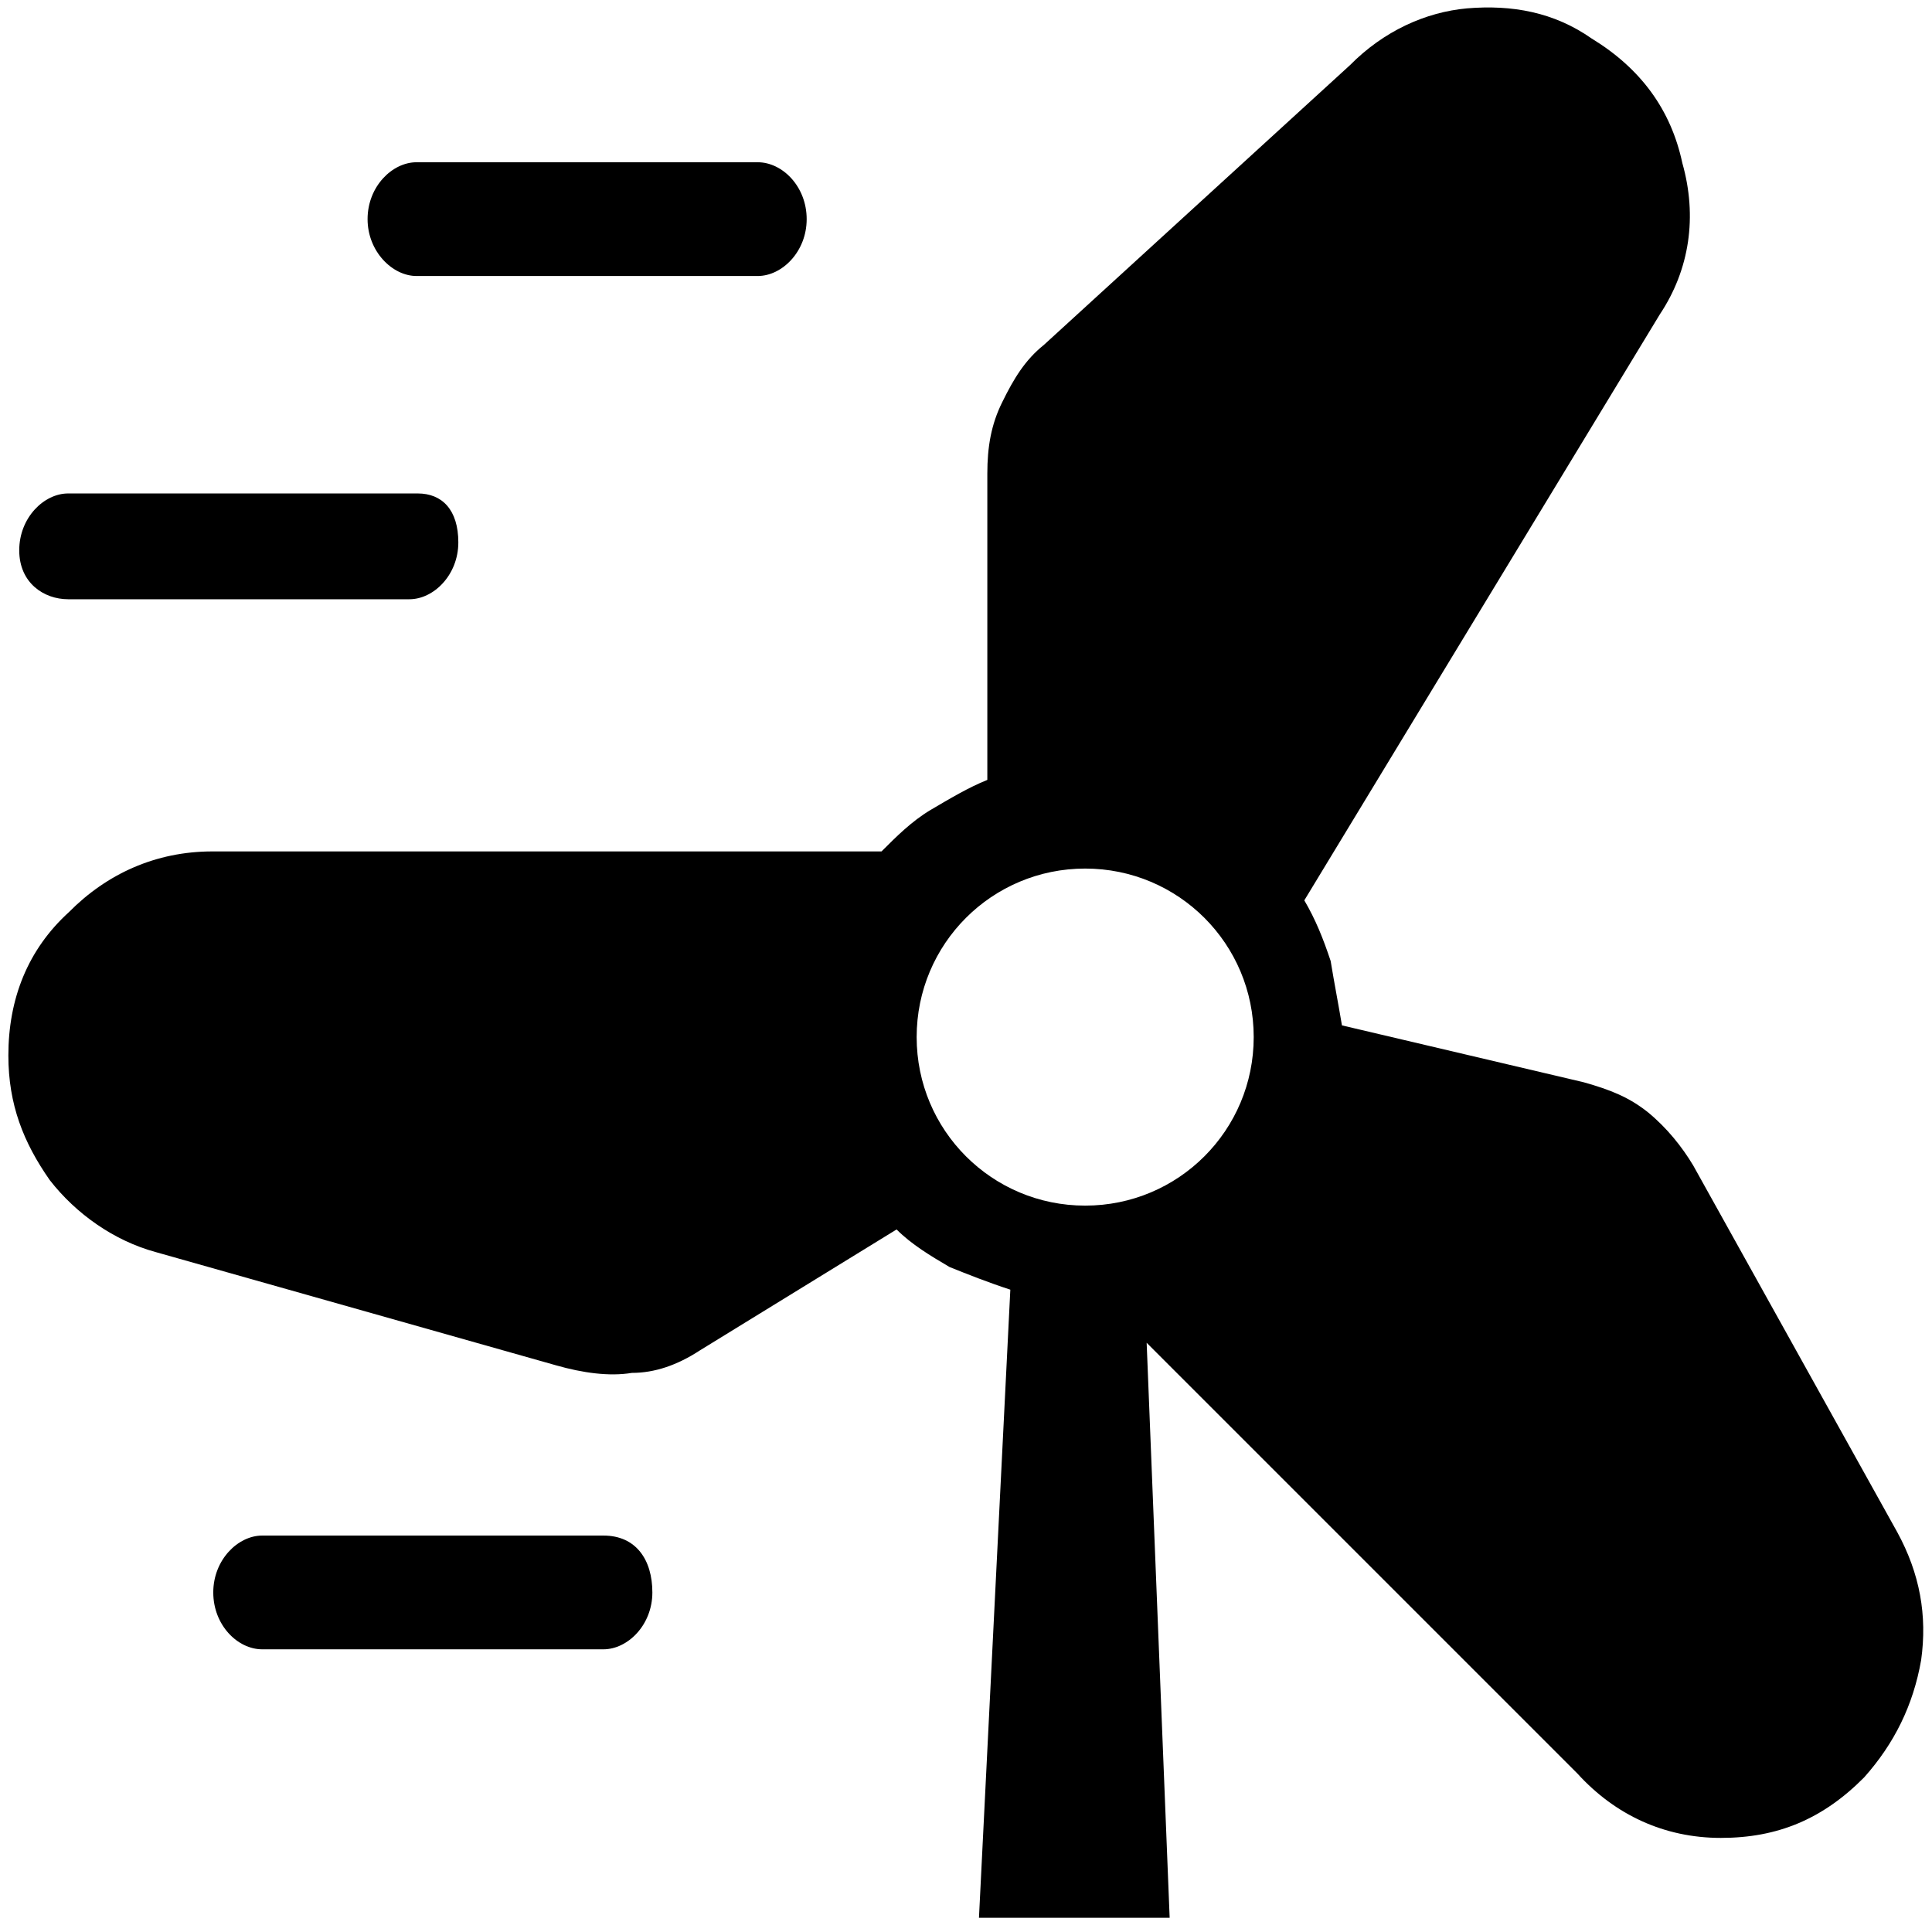
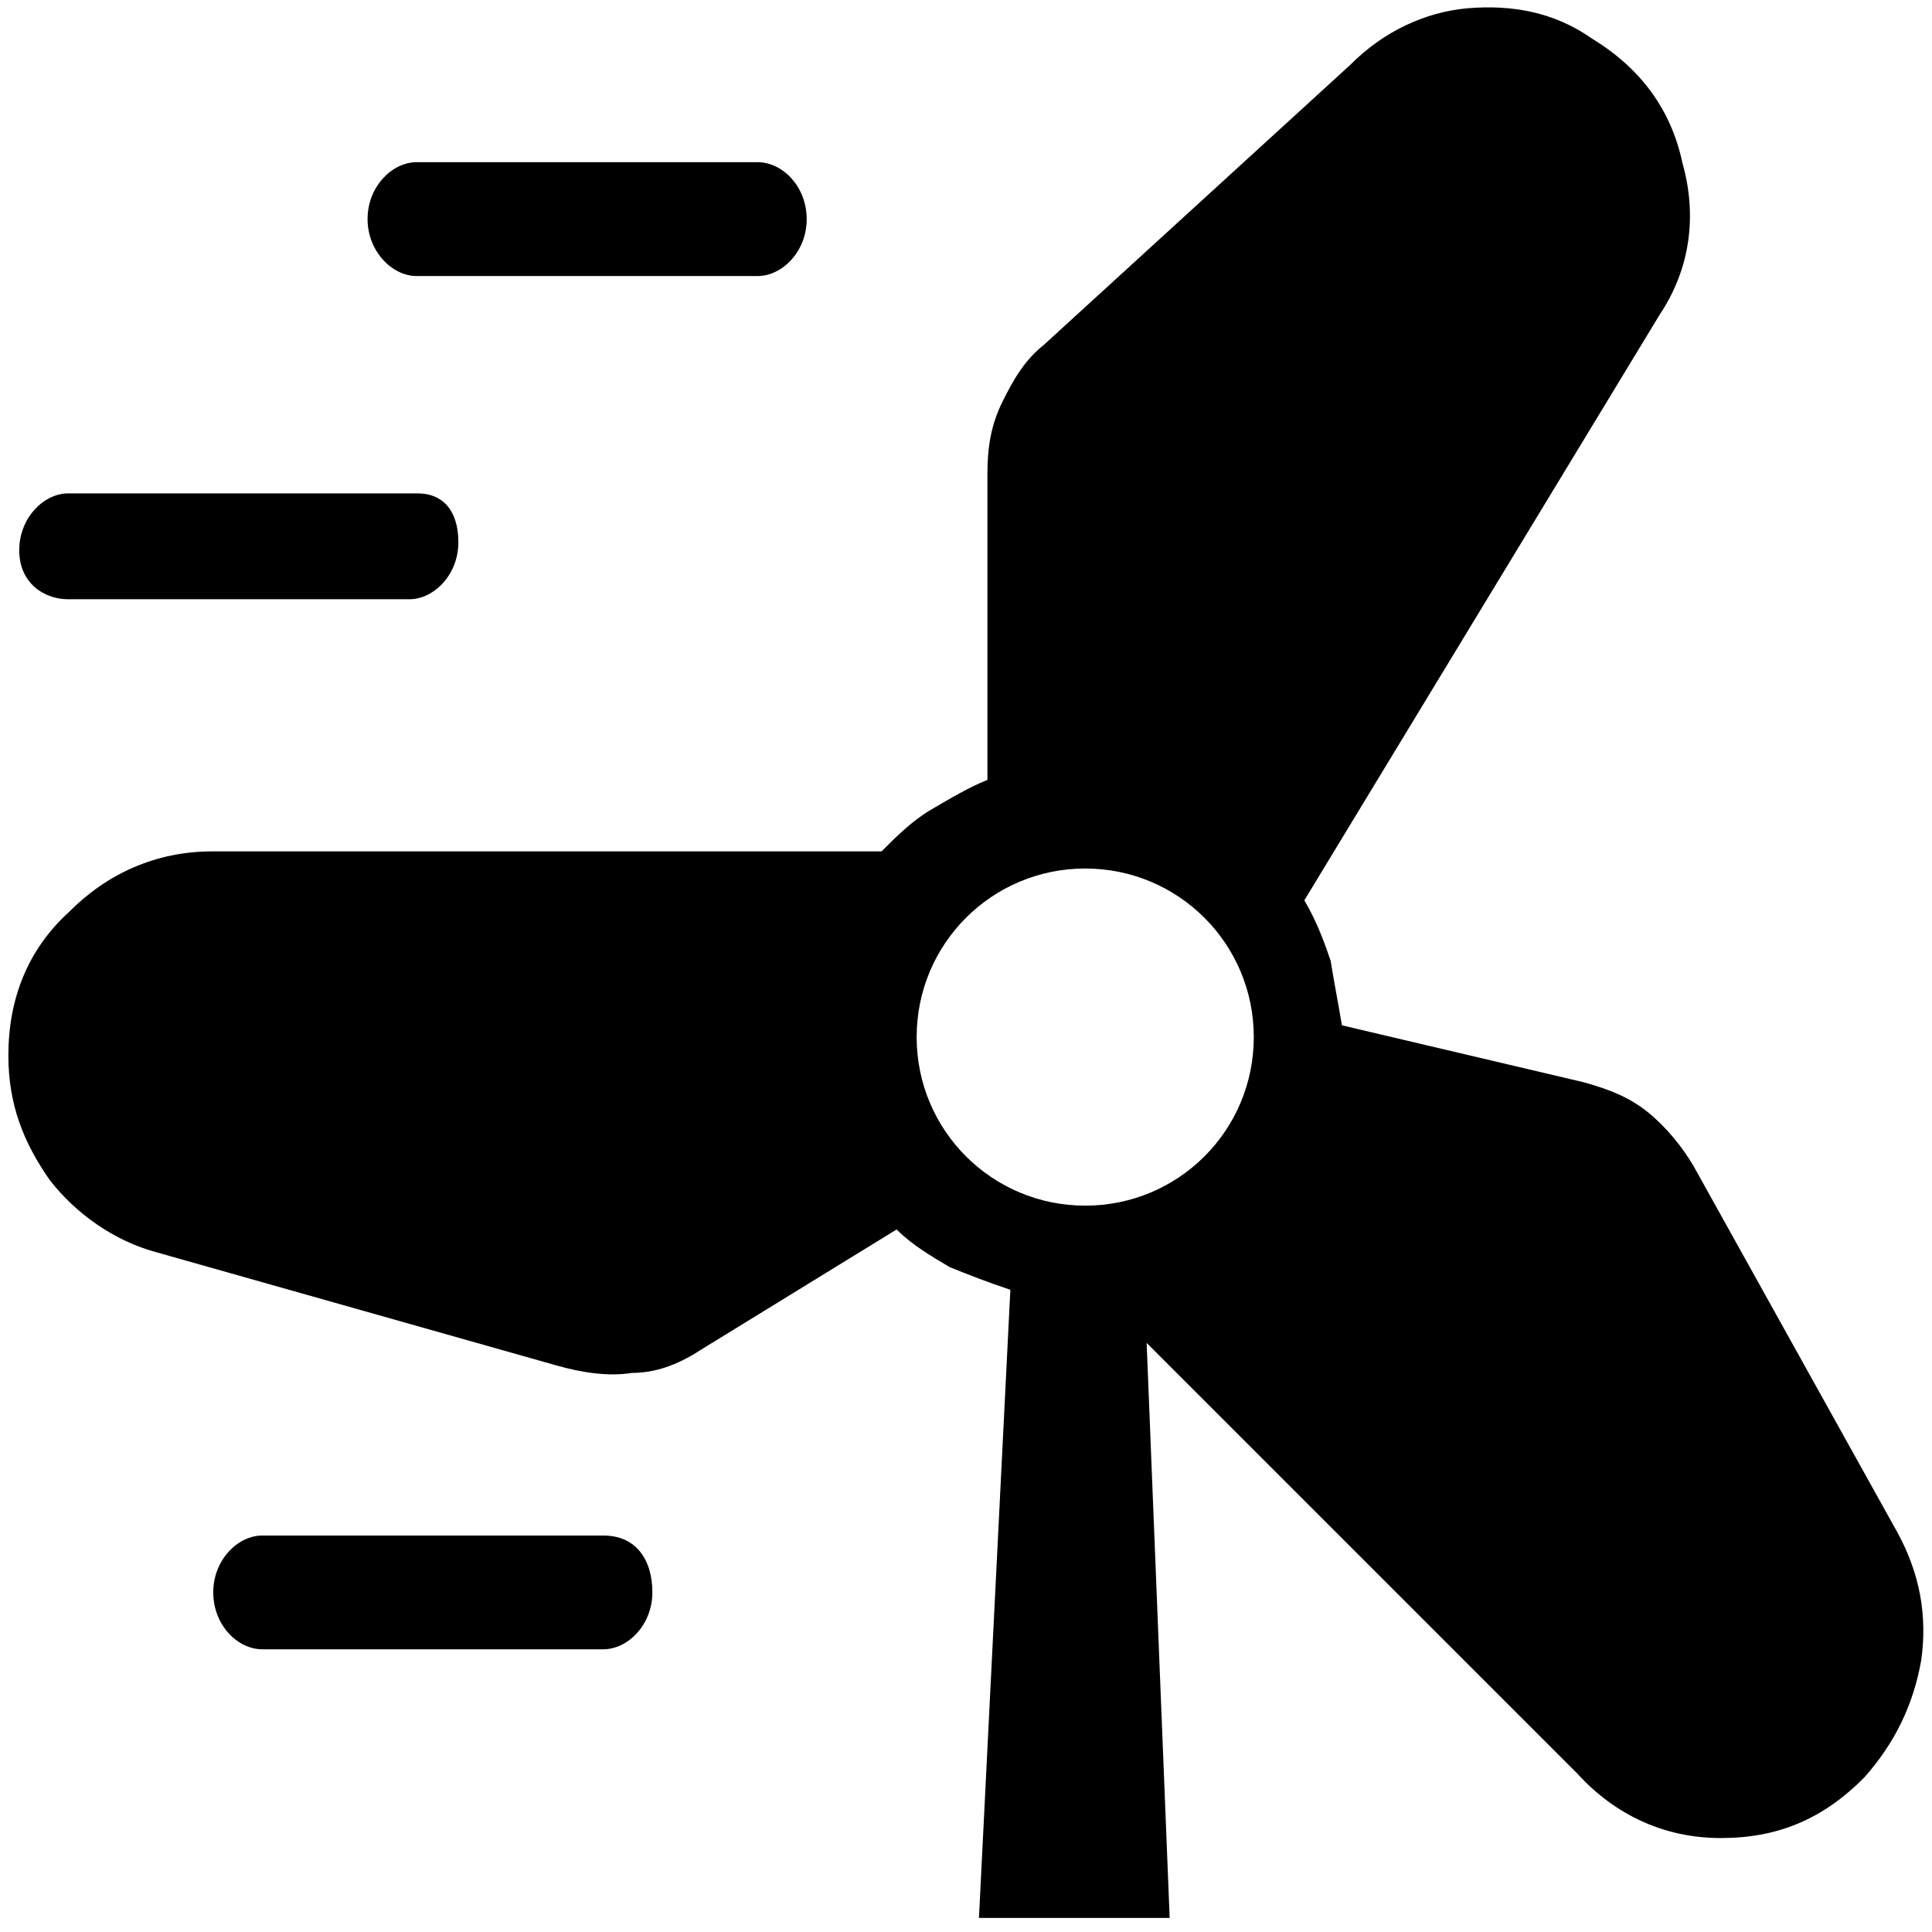
- <svg xmlns="http://www.w3.org/2000/svg" version="1.1" id="Layer_1" x="0px" y="0px" viewBox="0 0 462 462" style="enable-background:new 0 0 462 462;" xml:space="preserve">
-   <g>
-     <path d="M144.3,367.2H62.7c-5.8,0-11.7,5.8-11.7,13.6c0,7.8,5.8,13.6,11.7,13.6h81.6c5.8,0,11.7-5.8,11.7-13.6   S152.1,367.2,144.3,367.2z" />
-     <path d="M16.3,143.3h81.6c5.8,0,11.7-5.8,11.7-13.6c0-7.8-3.9-11.7-9.7-11.7H16.3c-5.8,0-11.7,5.8-11.7,13.6   C4.6,139.4,10.5,143.3,16.3,143.3z" />
-     <path d="M99.6,66h81.6c5.8,0,11.7-5.8,11.7-13.6c0-7.8-5.8-13.6-11.7-13.6H99.6c-5.8,0-11.7,5.8-11.7,13.6   C87.9,60.1,93.8,66,99.6,66z" />
-     <path d="M453.7,366.4l-48.8-87.7c-2.7-4.5-6.3-9-10.8-12.7c-4.5-3.6-9-5.4-15.4-7.2l-57.8-13.6c-0.9-5.4-1.8-9.9-2.7-15.4   c-1.8-5.4-3.6-9.9-6.3-14.5l85-140.1c7.2-10.8,9-23.5,5.4-36.2c-2.7-12.7-9.9-22.6-21.7-29.8c-9-6.3-19-8.1-29.8-7.2   c-9.9,0.9-19.9,5.4-28,13.6l-73.2,66.9c-4.5,3.6-7.2,8.1-9.9,13.6c-2.7,5.4-3.6,10.8-3.6,17.2v73.2c-4.5,1.8-9,4.5-13.6,7.2   c-4.5,2.7-8.1,6.3-11.7,9.9h-160c-13.6,0-25.3,5.4-34.3,14.5c-9.9,9-14.5,20.8-14.5,34.3c0,11.7,3.6,20.8,9.9,29.8   c6.3,8.1,15.4,14.5,25.3,17.2l95.8,27.1c6.3,1.8,12.7,2.7,18.1,1.8c5.4,0,10.8-1.8,16.3-5.4l47-28.9c3.6,3.6,8.1,6.3,12.7,9   c4.5,1.8,9,3.6,14.5,5.4l-7.5,150.2h45.6l-5.5-137.5l103,103c9,9.9,20.8,15.4,34.3,15.4c13.6,0,24.4-4.5,34.3-14.5   c7.2-8.1,11.7-17.2,13.6-28C460.9,386.3,459.1,376.3,453.7,366.4z M259.5,288.3c-22.3,0-40.3-18-40.3-40.3s18-40.3,40.3-40.3   c22.3,0,40.3,18,40.3,40.3S281.8,288.3,259.5,288.3z" />
-   </g>
+ <svg xmlns="http://www.w3.org/2000/svg" version="1.1" width="24" height="24" viewBox="0 0 24 24">
+   <path d="M7.496 19.075h-4.239c-0.301 0-0.608 0.301-0.608 0.706s0.301 0.707 0.608 0.707h4.239c0.301 0 0.608-0.301 0.608-0.707s-0.203-0.706-0.608-0.706z" />
+   <path d="M0.847 7.444h4.239c0.301 0 0.608-0.301 0.608-0.707s-0.203-0.608-0.504-0.608h-4.343c-0.301 0-0.608 0.301-0.608 0.707s0.306 0.608 0.608 0.608z" />
+   <path d="M5.174 3.429h4.239c0.301 0 0.608-0.301 0.608-0.707s-0.301-0.707-0.608-0.707h-4.239c-0.301 0-0.608 0.301-0.608 0.707 0 0.4 0.306 0.707 0.608 0.707z" />
+   <path d="M23.569 19.034l-2.535-4.556c-0.14-0.234-0.327-0.468-0.561-0.66-0.234-0.187-0.468-0.281-0.8-0.374l-3.003-0.707c-0.047-0.281-0.094-0.514-0.14-0.8-0.094-0.281-0.187-0.514-0.327-0.753l4.416-7.278c0.374-0.561 0.468-1.221 0.281-1.881-0.14-0.66-0.514-1.174-1.127-1.548-0.468-0.327-0.987-0.421-1.548-0.374-0.514 0.047-1.034 0.281-1.455 0.706l-3.803 3.475c-0.234 0.187-0.374 0.421-0.514 0.707-0.14 0.281-0.187 0.561-0.187 0.894v3.803c-0.234 0.094-0.468 0.234-0.707 0.374-0.234 0.14-0.421 0.327-0.608 0.514h-8.312c-0.707 0-1.314 0.281-1.782 0.753-0.514 0.468-0.753 1.081-0.753 1.782 0 0.608 0.187 1.081 0.514 1.548 0.327 0.421 0.8 0.753 1.314 0.894l4.977 1.408c0.327 0.094 0.66 0.14 0.94 0.094 0.281 0 0.561-0.094 0.847-0.281l2.442-1.501c0.187 0.187 0.421 0.327 0.66 0.468 0.234 0.094 0.468 0.187 0.753 0.281l-0.39 7.803h2.369l-0.286-7.143 5.351 5.351c0.468 0.514 1.081 0.8 1.782 0.8 0.706 0 1.268-0.234 1.782-0.753 0.374-0.421 0.608-0.894 0.707-1.455 0.078-0.556-0.016-1.075-0.296-1.59zM13.481 14.977c-1.158 0-2.094-0.935-2.094-2.094s0.935-2.094 2.094-2.094c1.158 0 2.094 0.935 2.094 2.094s-0.935 2.094-2.094 2.094z" />
</svg>
